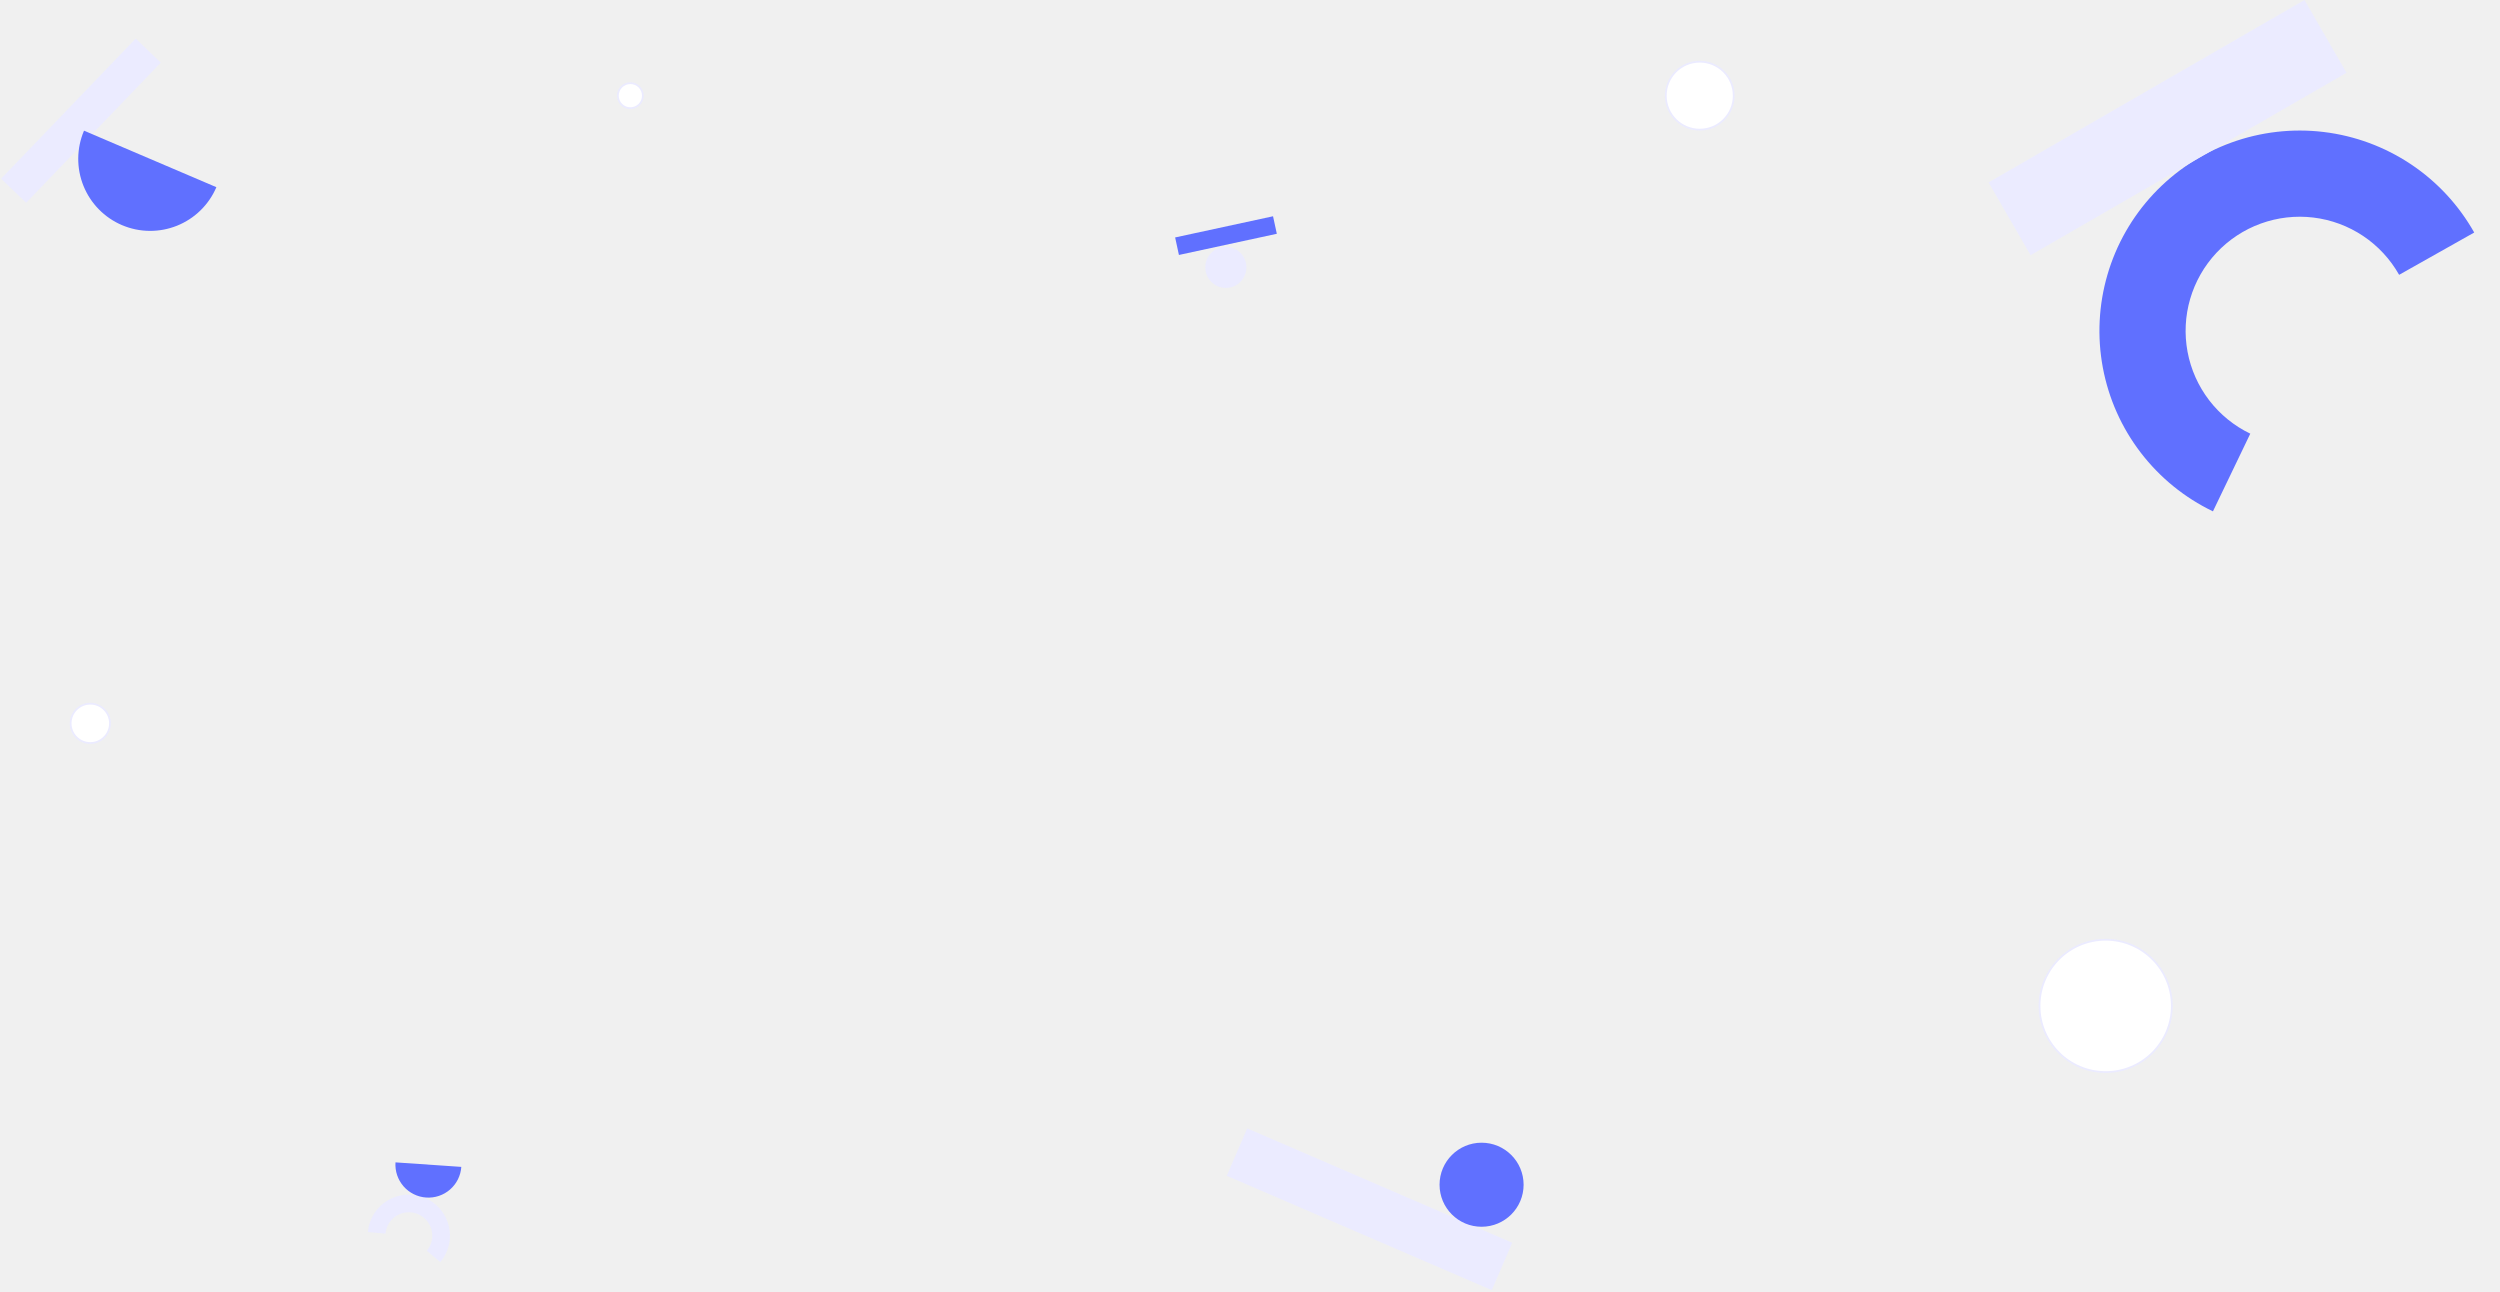
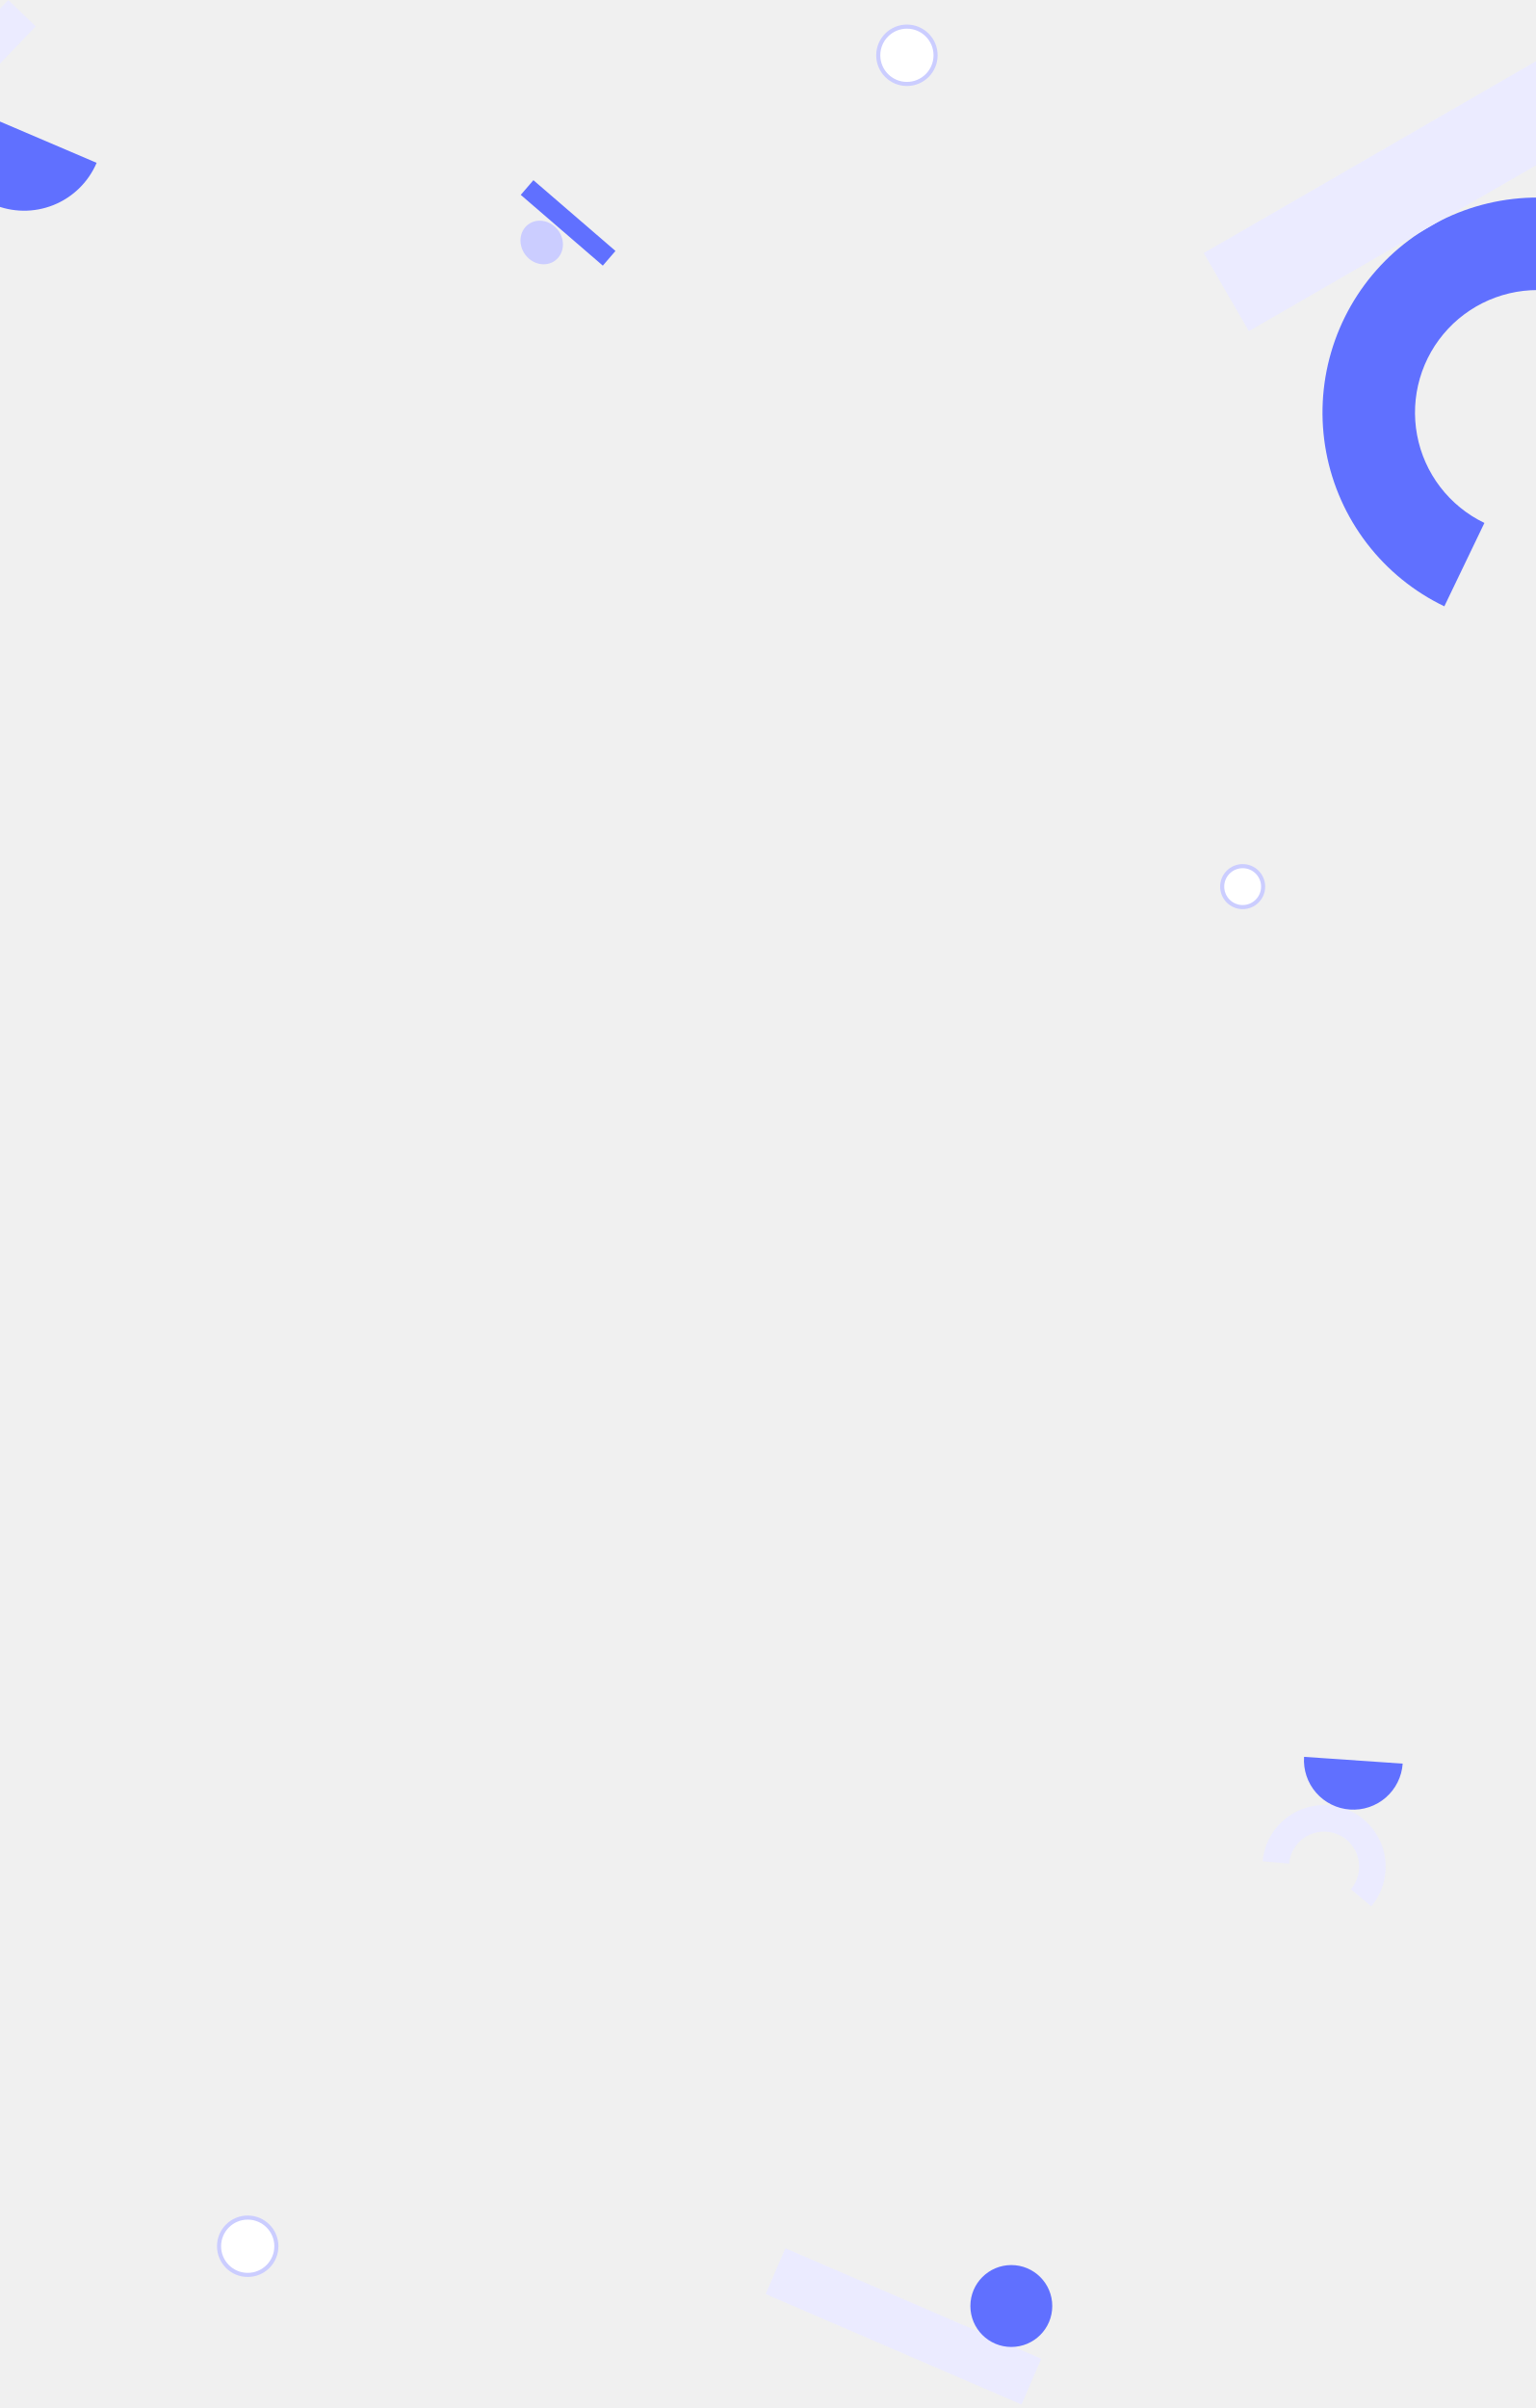
- <svg xmlns="http://www.w3.org/2000/svg" width="1398" height="722" viewBox="0 0 1398 722" fill="none">
-   <path d="M1383.58 130.028C1374.95 114.705 1362.83 101.631 1348.21 91.863C1333.58 82.095 1316.86 75.909 1299.4 73.805C1281.94 71.7 1264.23 73.737 1247.7 79.751C1231.18 85.764 1216.3 95.585 1204.27 108.418C1192.25 121.251 1183.41 136.736 1178.49 153.618C1173.56 170.5 1172.68 188.306 1175.91 205.593C1179.14 222.88 1186.4 239.162 1197.1 253.122C1207.8 267.081 1221.63 278.326 1237.48 285.945L1258.36 242.508C1249.33 238.168 1241.45 231.762 1235.35 223.809C1229.26 215.856 1225.12 206.58 1223.28 196.732C1221.44 186.883 1221.94 176.74 1224.75 167.122C1227.56 157.504 1232.59 148.683 1239.44 141.372C1246.29 134.061 1254.77 128.466 1264.18 125.04C1273.6 121.614 1283.69 120.453 1293.63 121.652C1303.58 122.851 1313.11 126.375 1321.44 131.94C1329.77 137.505 1336.67 144.953 1341.59 153.682L1383.58 130.028Z" fill="#6070FF" />
-   <path d="M246.234 705.783C248.556 703.017 250.195 699.743 251.016 696.226C251.838 692.709 251.82 689.048 250.963 685.539C250.107 682.031 248.436 678.773 246.087 676.031C243.737 673.288 240.775 671.137 237.439 669.752C234.104 668.367 230.489 667.787 226.888 668.059C223.287 668.331 219.8 669.447 216.71 671.317C213.621 673.187 211.015 675.758 209.103 678.823C207.192 681.887 206.03 685.358 205.71 688.956L215.568 689.833C215.75 687.783 216.412 685.805 217.501 684.06C218.59 682.314 220.075 680.849 221.835 679.784C223.595 678.718 225.581 678.082 227.633 677.928C229.685 677.773 231.744 678.103 233.644 678.892C235.544 679.681 237.232 680.907 238.571 682.469C239.909 684.032 240.861 685.887 241.349 687.886C241.837 689.885 241.847 691.971 241.379 693.974C240.911 695.978 239.977 697.843 238.654 699.419L246.234 705.783Z" fill="#EBEBFF" />
-   <rect x="1112" y="102" width="204" height="47" transform="rotate(-30 1112 102)" fill="#EBEBFF" />
-   <rect x="697.44" y="631" width="161.407" height="28.875" transform="rotate(23.34 697.44 631)" fill="#EBEBFF" />
-   <rect width="56.012" height="10.02" transform="matrix(0.977401 -0.211395 -0.211395 -0.977401 659.253 142.572)" fill="#6070FF" />
-   <rect x="0.602" y="99.923" width="108.669" height="19.44" transform="rotate(-46.1415 0.601562 99.9232)" fill="#EBEBFF" />
-   <circle cx="828.5" cy="662.5" r="23.5" fill="#6070FF" />
-   <circle cx="685.5" cy="149.5" r="11.5" fill="#EBEBFF" />
-   <circle cx="1177.5" cy="562.5" r="37" fill="white" stroke="#EBEBFF" />
-   <circle r="19" transform="matrix(1 0 0 -1 950.5 53.5)" fill="white" stroke="#EBEBFF" />
-   <circle cx="352.5" cy="53.5" r="7" fill="white" stroke="#EBEBFF" />
-   <circle r="11" transform="matrix(1 0 0 -1 50.5 404.5)" fill="white" stroke="#EBEBFF" />
-   <path d="M46.984 73.074C42.794 82.889 42.674 93.967 46.651 103.87C50.628 113.774 58.376 121.692 68.191 125.883C78.007 130.073 89.084 130.193 98.988 126.216C108.891 122.239 116.809 114.49 121 104.675L46.984 73.074Z" fill="#6070FF" />
-   <path d="M221.155 650C220.821 654.881 222.439 659.695 225.654 663.383C228.87 667.071 233.418 669.331 238.299 669.666C243.181 670 247.995 668.381 251.683 665.166C255.371 661.951 257.63 657.403 257.965 652.521L221.155 650Z" fill="#6070FF" />
+ <svg xmlns="http://www.w3.org/2000/svg" width="375" height="588" viewBox="0 0 375 588" fill="none">
+   <rect width="26.462" height="4.734" transform="matrix(0.757375 0.65298 0.65298 -0.757375 127.185 47.5853)" fill="#6070FF" />
+   <ellipse cx="132.304" cy="59.211" rx="5.5" ry="5" transform="rotate(52.9708 132.304 59.2109)" fill="#CBCDFF" />
+   <rect x="191.824" y="549" width="68.063" height="12.176" transform="rotate(23.34 191.824 549)" fill="#EBEBFF" />
+   <circle cx="247" cy="563.096" r="10" fill="#6070FF" />
+   <path d="M334.907 465.499C336.426 463.689 337.498 461.547 338.036 459.246C338.573 456.945 338.562 454.549 338.001 452.254C337.441 449.958 336.348 447.826 334.81 446.032C333.273 444.237 331.335 442.829 329.152 441.923C326.97 441.017 324.604 440.637 322.248 440.815C319.891 440.993 317.61 441.723 315.588 442.947C313.566 444.171 311.861 445.853 310.611 447.858C309.36 449.864 308.6 452.135 308.39 454.489L314.841 455.063C314.96 453.722 315.393 452.428 316.106 451.285C316.818 450.143 317.79 449.184 318.941 448.487C320.093 447.79 321.393 447.374 322.735 447.273C324.078 447.171 325.425 447.388 326.669 447.904C327.912 448.42 329.016 449.222 329.892 450.244C330.768 451.267 331.391 452.481 331.71 453.789C332.029 455.097 332.036 456.462 331.73 457.773C331.423 459.084 330.813 460.304 329.947 461.335L334.907 465.499Z" fill="#EBEBFF" />
+   <path d="M318.497 429C318.278 432.194 319.337 435.344 321.441 437.757C323.545 440.17 326.521 441.649 329.715 441.867C332.909 442.086 336.059 441.027 338.472 438.923C340.885 436.82 342.364 433.843 342.583 430.649L318.497 429Z" fill="#6070FF" />
+   <rect x="-34" y="37.487" width="51.99" height="9.301" transform="rotate(-46.1415 -34 37.4868)" fill="#EBEBFF" />
+   <path d="M-11.809 24.642C-13.814 29.338 -13.872 34.638 -11.969 39.376C-10.066 44.114 -6.359 47.902 -1.663 49.907C3.032 51.912 8.332 51.969 13.07 50.066C17.808 48.163 21.596 44.456 23.601 39.761L-11.809 24.642Z" fill="#6070FF" />
+   <circle cx="221.5" cy="13.5" r="7" fill="white" stroke="#CBCDFF" />
+   <circle cx="303.5" cy="216.5" r="5" fill="white" stroke="#CBCDFF" />
+   <circle cx="60.5" cy="548.5" r="7" fill="white" stroke="#CBCDFF" />
+   <path d="M421.241 74.97C417.195 67.788 411.514 61.659 404.659 57.08C397.803 52.502 389.966 49.602 381.782 48.615C373.597 47.629 365.295 48.584 357.548 51.403C349.802 54.222 342.827 58.825 337.191 64.841C331.554 70.856 327.413 78.115 325.103 86.028C322.793 93.942 322.379 102.288 323.895 110.391C325.411 118.494 328.813 126.127 333.828 132.67C338.842 139.214 345.326 144.485 352.756 148.056L362.543 127.695C358.31 125.661 354.616 122.658 351.759 118.93C348.903 115.202 346.964 110.854 346.101 106.238C345.237 101.621 345.473 96.866 346.789 92.358C348.105 87.85 350.464 83.715 353.675 80.287C356.886 76.86 360.86 74.238 365.273 72.632C369.686 71.026 374.416 70.482 379.079 71.044C383.741 71.606 388.206 73.258 392.112 75.866C396.017 78.475 399.254 81.966 401.559 86.058L421.241 74.97Z" fill="#6070FF" />
+   <rect x="294" y="61.79" width="95.58" height="22.021" transform="rotate(-30 294 61.79)" fill="#EBEBFF" />
</svg>
